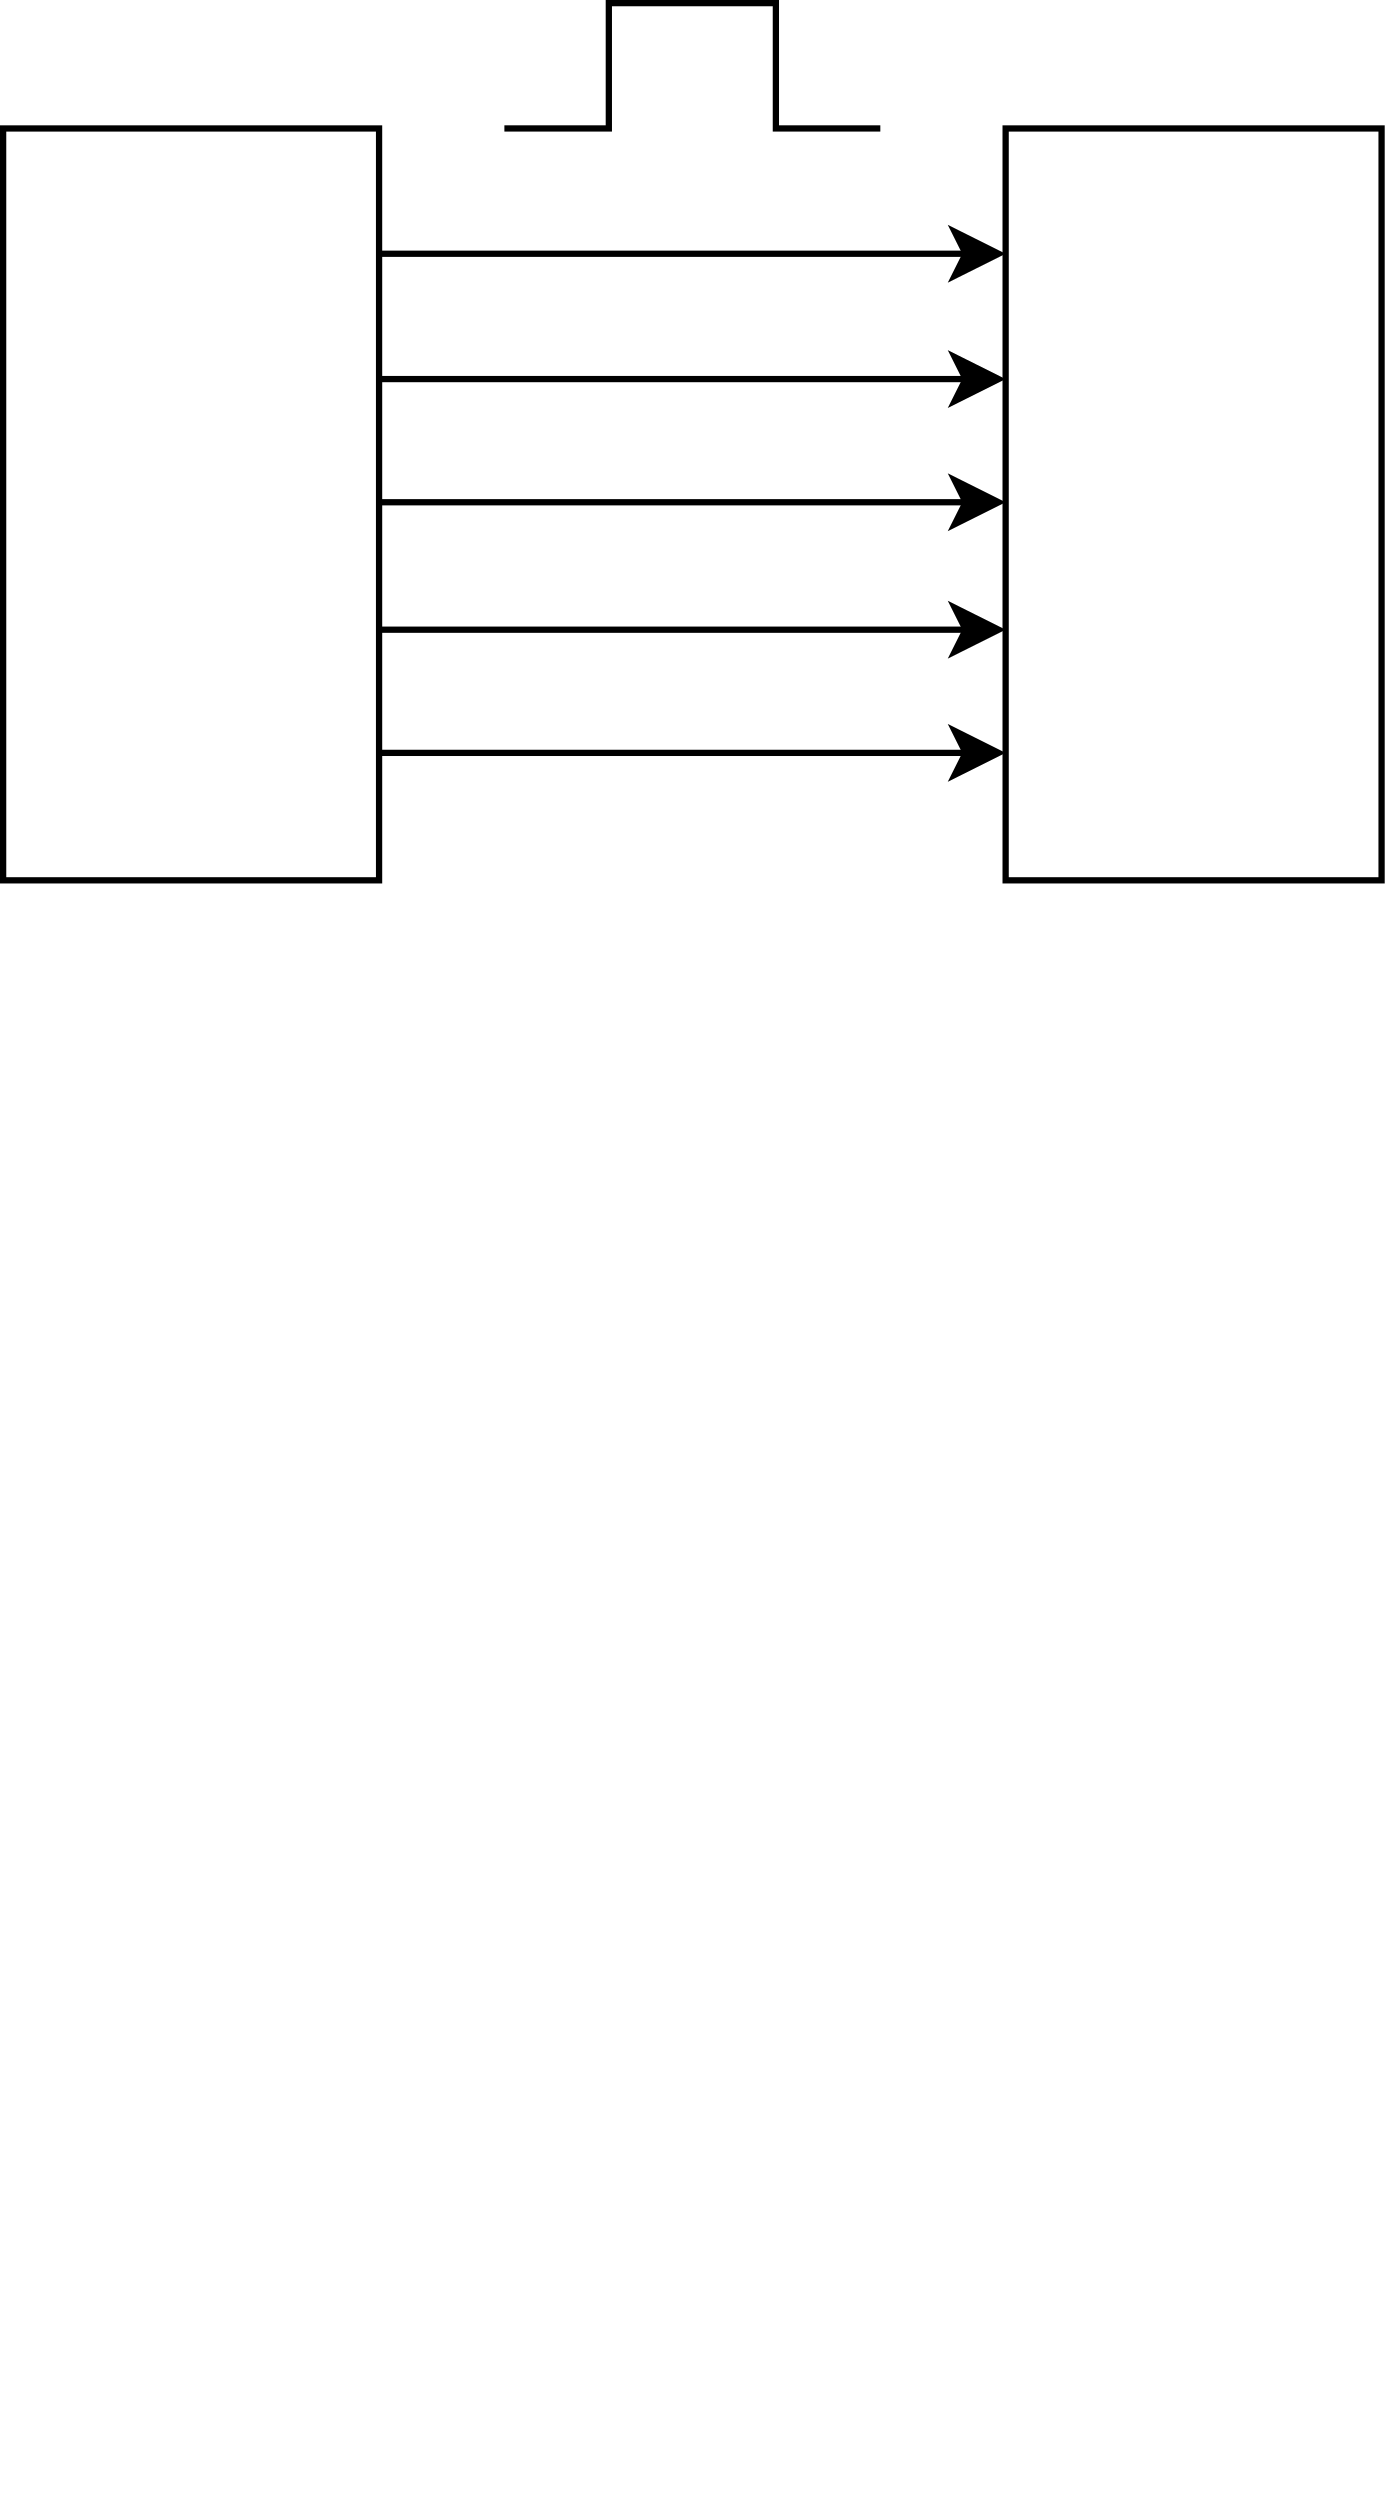
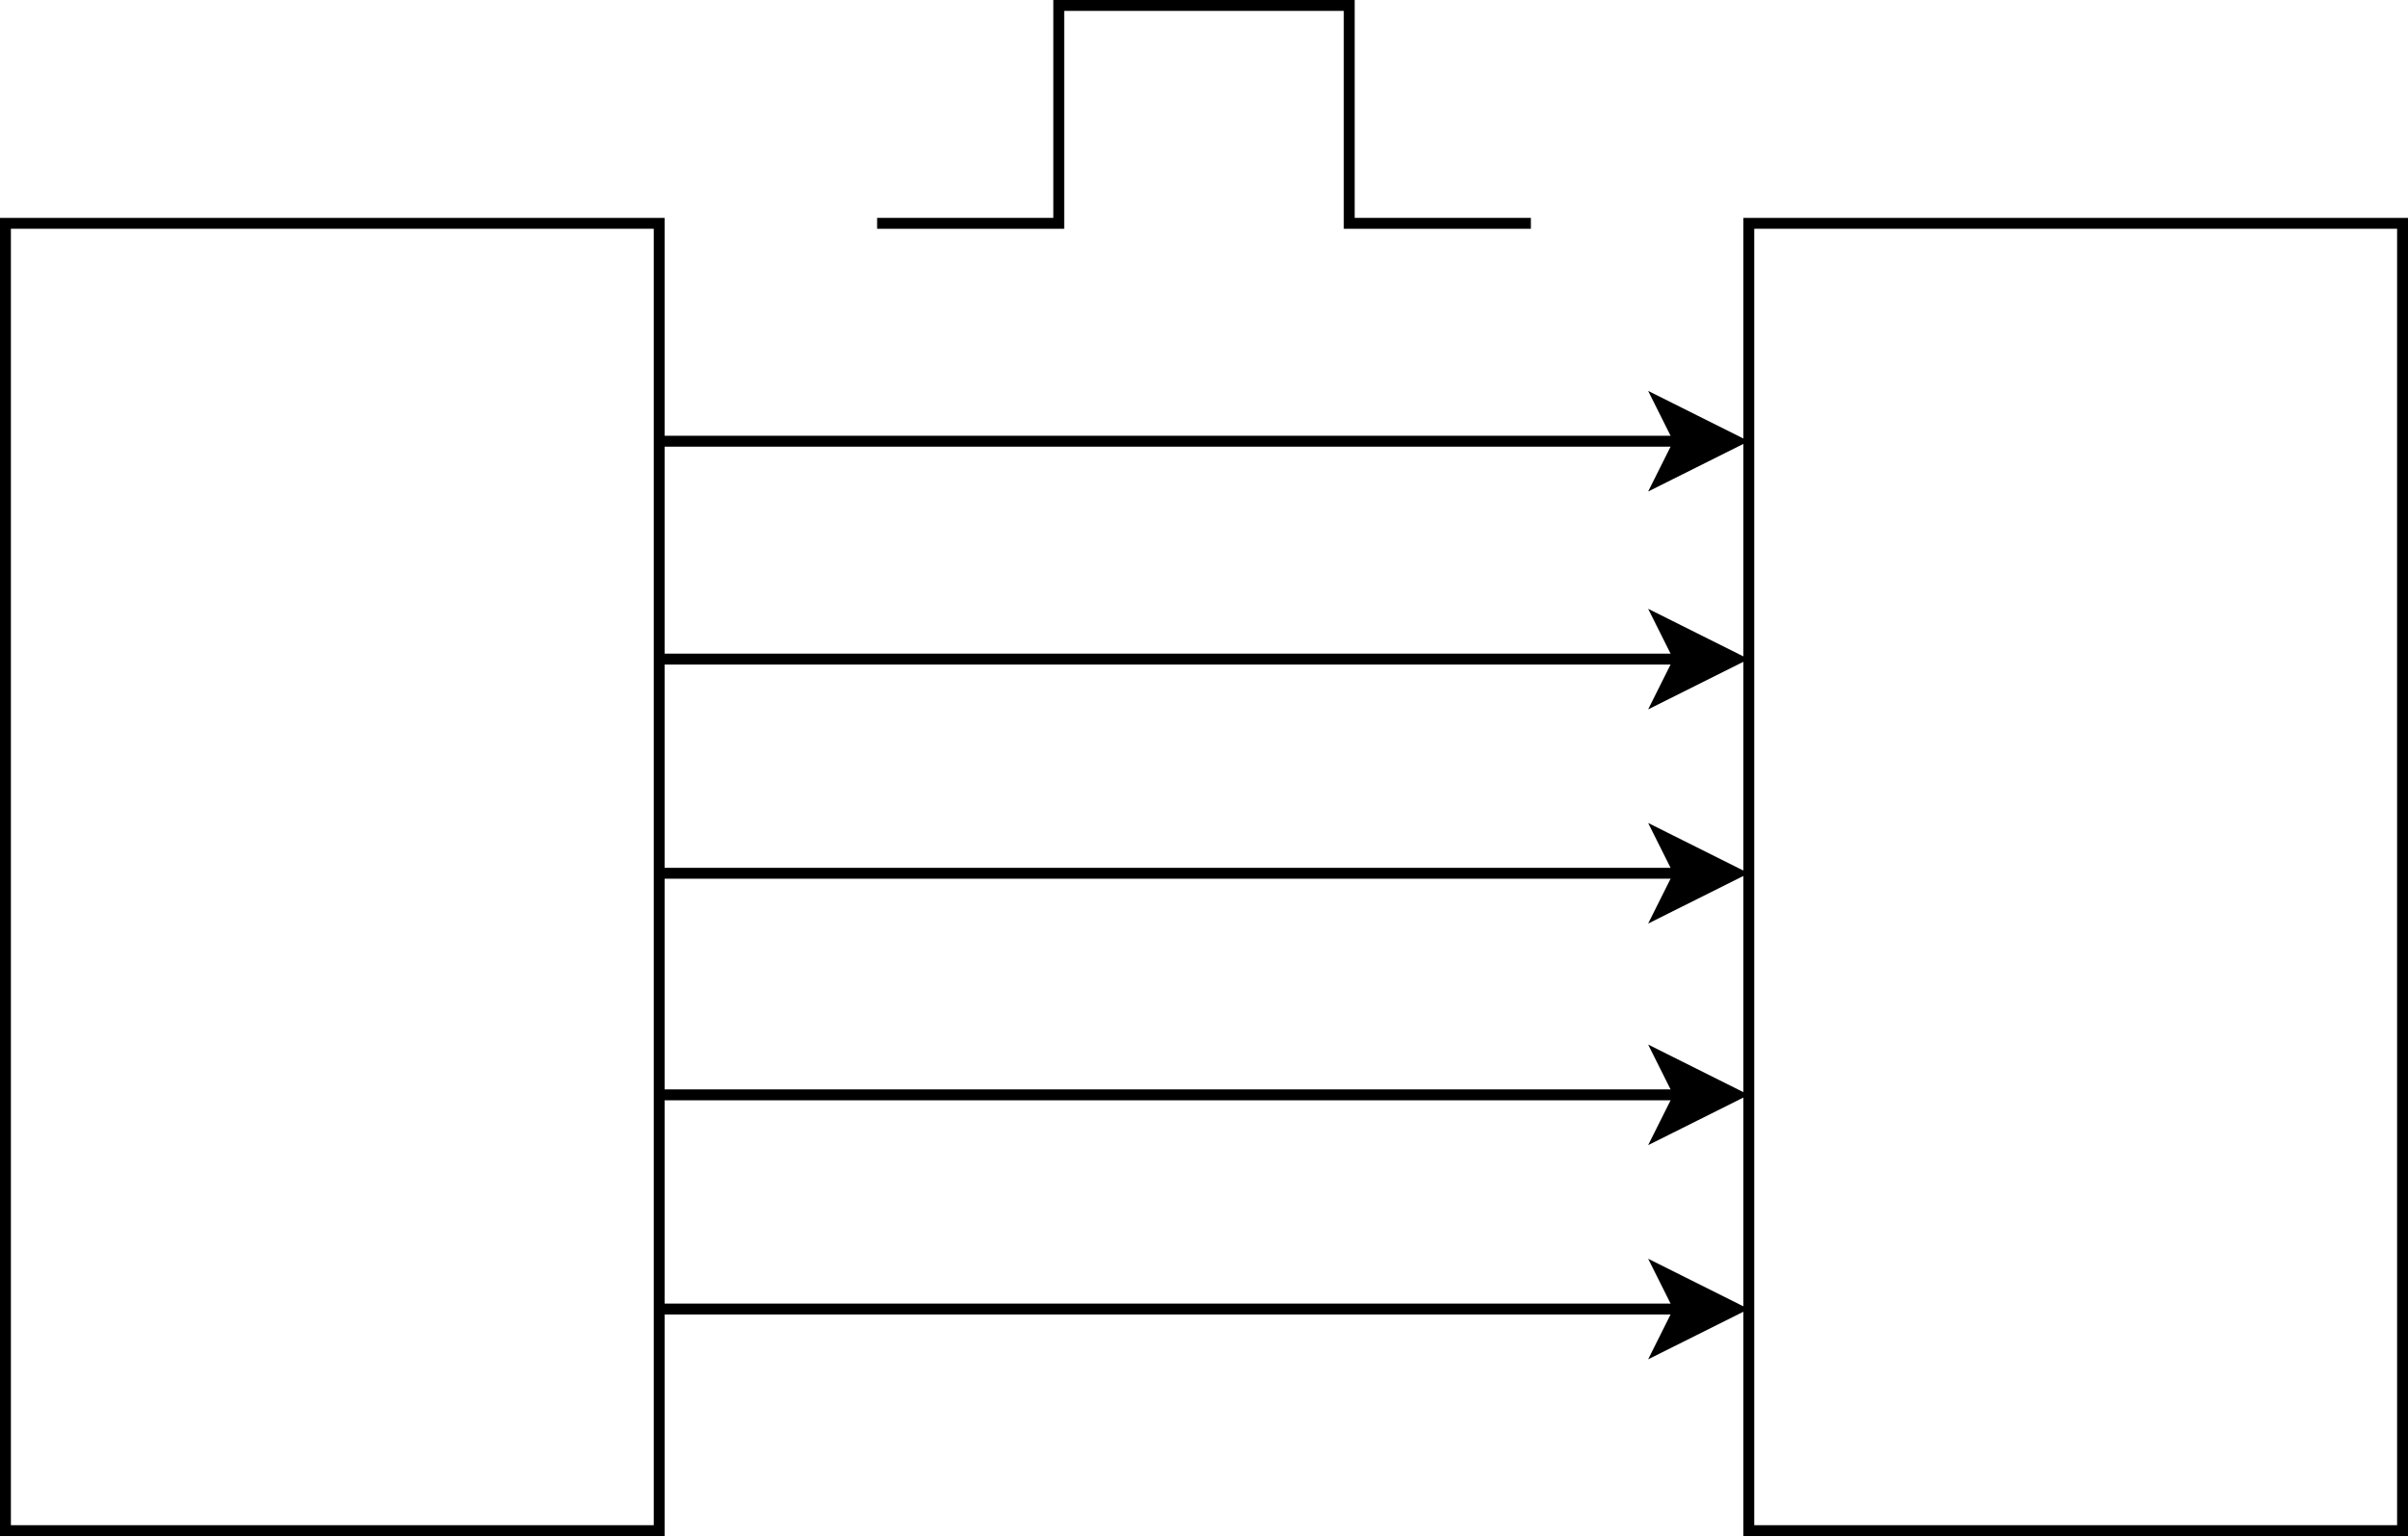
- <svg xmlns="http://www.w3.org/2000/svg" version="1.1" width="222px" height="399px" viewBox="-0.5 -0.5 222 399" content="&lt;mxfile host=&quot;app.diagrams.net&quot; agent=&quot;Mozilla/5.0 (X11; Linux x86_64; rv:131.0) Gecko/20100101 Firefox/131.0&quot; version=&quot;24.7.17&quot;&gt;&#10;  &lt;diagram name=&quot;Page-1&quot; id=&quot;7e0a89b8-554c-2b80-1dc8-d5c74ca68de4&quot;&gt;&#10;    &lt;mxGraphModel dx=&quot;1035&quot; dy=&quot;561&quot; grid=&quot;1&quot; gridSize=&quot;10&quot; guides=&quot;1&quot; tooltips=&quot;1&quot; connect=&quot;1&quot; arrows=&quot;1&quot; fold=&quot;1&quot; page=&quot;1&quot; pageScale=&quot;1&quot; pageWidth=&quot;1100&quot; pageHeight=&quot;850&quot; background=&quot;none&quot; math=&quot;0&quot; shadow=&quot;0&quot;&gt;&#10;      &lt;root&gt;&#10;        &lt;mxCell id=&quot;0&quot; /&gt;&#10;        &lt;mxCell id=&quot;1&quot; parent=&quot;0&quot; /&gt;&#10;        &lt;mxCell id=&quot;cTWyOIOp4XAj-4YFW2XK-36&quot; value=&quot;&quot; style=&quot;group&quot; vertex=&quot;1&quot; connectable=&quot;0&quot; parent=&quot;1&quot;&gt;&#10;          &lt;mxGeometry x=&quot;40&quot; y=&quot;220&quot; width=&quot;220&quot; height=&quot;189.69&quot; as=&quot;geometry&quot; /&gt;&#10;        &lt;/mxCell&gt;&#10;        &lt;mxCell id=&quot;cTWyOIOp4XAj-4YFW2XK-19&quot; style=&quot;edgeStyle=orthogonalEdgeStyle;rounded=0;orthogonalLoop=1;jettySize=auto;html=1;exitX=1;exitY=0.5;exitDx=0;exitDy=0;&quot; edge=&quot;1&quot; parent=&quot;cTWyOIOp4XAj-4YFW2XK-36&quot;&gt;&#10;          &lt;mxGeometry relative=&quot;1&quot; as=&quot;geometry&quot;&gt;&#10;            &lt;mxPoint x=&quot;40&quot; y=&quot;189.69&quot; as=&quot;sourcePoint&quot; /&gt;&#10;            &lt;mxPoint x=&quot;40&quot; y=&quot;189.69&quot; as=&quot;targetPoint&quot; /&gt;&#10;          &lt;/mxGeometry&gt;&#10;        &lt;/mxCell&gt;&#10;        &lt;mxCell id=&quot;cTWyOIOp4XAj-4YFW2XK-25&quot; style=&quot;edgeStyle=orthogonalEdgeStyle;rounded=0;orthogonalLoop=1;jettySize=auto;html=1;exitX=0.25;exitY=0;exitDx=0;exitDy=0;entryX=0.25;entryY=1;entryDx=0;entryDy=0;&quot; edge=&quot;1&quot; parent=&quot;1&quot;&gt;&#10;          &lt;mxGeometry relative=&quot;1&quot; as=&quot;geometry&quot;&gt;&#10;            &lt;mxPoint x=&quot;100&quot; y=&quot;80&quot; as=&quot;sourcePoint&quot; /&gt;&#10;            &lt;mxPoint x=&quot;200&quot; y=&quot;80&quot; as=&quot;targetPoint&quot; /&gt;&#10;          &lt;/mxGeometry&gt;&#10;        &lt;/mxCell&gt;&#10;        &lt;mxCell id=&quot;cTWyOIOp4XAj-4YFW2XK-21&quot; value=&quot;&quot; style=&quot;whiteSpace=wrap;html=1;rounded=0;direction=south;&quot; vertex=&quot;1&quot; parent=&quot;1&quot;&gt;&#10;          &lt;mxGeometry x=&quot;40&quot; y=&quot;40&quot; width=&quot;60&quot; height=&quot;120&quot; as=&quot;geometry&quot; /&gt;&#10;        &lt;/mxCell&gt;&#10;        &lt;mxCell id=&quot;cTWyOIOp4XAj-4YFW2XK-23&quot; value=&quot;&quot; style=&quot;whiteSpace=wrap;html=1;rounded=0;direction=south;&quot; vertex=&quot;1&quot; parent=&quot;1&quot;&gt;&#10;          &lt;mxGeometry x=&quot;200&quot; y=&quot;40&quot; width=&quot;60&quot; height=&quot;120&quot; as=&quot;geometry&quot; /&gt;&#10;        &lt;/mxCell&gt;&#10;        &lt;mxCell id=&quot;cTWyOIOp4XAj-4YFW2XK-27&quot; style=&quot;edgeStyle=orthogonalEdgeStyle;rounded=0;orthogonalLoop=1;jettySize=auto;html=1;exitX=0.25;exitY=0;exitDx=0;exitDy=0;entryX=0.25;entryY=1;entryDx=0;entryDy=0;&quot; edge=&quot;1&quot; parent=&quot;1&quot;&gt;&#10;          &lt;mxGeometry relative=&quot;1&quot; as=&quot;geometry&quot;&gt;&#10;            &lt;mxPoint x=&quot;100&quot; y=&quot;99.66&quot; as=&quot;sourcePoint&quot; /&gt;&#10;            &lt;mxPoint x=&quot;200&quot; y=&quot;99.66&quot; as=&quot;targetPoint&quot; /&gt;&#10;          &lt;/mxGeometry&gt;&#10;        &lt;/mxCell&gt;&#10;        &lt;mxCell id=&quot;cTWyOIOp4XAj-4YFW2XK-28&quot; style=&quot;edgeStyle=orthogonalEdgeStyle;rounded=0;orthogonalLoop=1;jettySize=auto;html=1;exitX=0.25;exitY=0;exitDx=0;exitDy=0;entryX=0.25;entryY=1;entryDx=0;entryDy=0;&quot; edge=&quot;1&quot; parent=&quot;1&quot;&gt;&#10;          &lt;mxGeometry relative=&quot;1&quot; as=&quot;geometry&quot;&gt;&#10;            &lt;mxPoint x=&quot;100&quot; y=&quot;120&quot; as=&quot;sourcePoint&quot; /&gt;&#10;            &lt;mxPoint x=&quot;200&quot; y=&quot;120&quot; as=&quot;targetPoint&quot; /&gt;&#10;          &lt;/mxGeometry&gt;&#10;        &lt;/mxCell&gt;&#10;        &lt;mxCell id=&quot;cTWyOIOp4XAj-4YFW2XK-29&quot; style=&quot;edgeStyle=orthogonalEdgeStyle;rounded=0;orthogonalLoop=1;jettySize=auto;html=1;exitX=0.25;exitY=0;exitDx=0;exitDy=0;entryX=0.25;entryY=1;entryDx=0;entryDy=0;&quot; edge=&quot;1&quot; parent=&quot;1&quot;&gt;&#10;          &lt;mxGeometry relative=&quot;1&quot; as=&quot;geometry&quot;&gt;&#10;            &lt;mxPoint x=&quot;100&quot; y=&quot;139.66&quot; as=&quot;sourcePoint&quot; /&gt;&#10;            &lt;mxPoint x=&quot;200&quot; y=&quot;139.66&quot; as=&quot;targetPoint&quot; /&gt;&#10;          &lt;/mxGeometry&gt;&#10;        &lt;/mxCell&gt;&#10;        &lt;mxCell id=&quot;cTWyOIOp4XAj-4YFW2XK-30&quot; style=&quot;edgeStyle=orthogonalEdgeStyle;rounded=0;orthogonalLoop=1;jettySize=auto;html=1;exitX=0.25;exitY=0;exitDx=0;exitDy=0;entryX=0.25;entryY=1;entryDx=0;entryDy=0;&quot; edge=&quot;1&quot; parent=&quot;1&quot;&gt;&#10;          &lt;mxGeometry relative=&quot;1&quot; as=&quot;geometry&quot;&gt;&#10;            &lt;mxPoint x=&quot;100&quot; y=&quot;60&quot; as=&quot;sourcePoint&quot; /&gt;&#10;            &lt;mxPoint x=&quot;200&quot; y=&quot;60&quot; as=&quot;targetPoint&quot; /&gt;&#10;          &lt;/mxGeometry&gt;&#10;        &lt;/mxCell&gt;&#10;        &lt;mxCell id=&quot;cTWyOIOp4XAj-4YFW2XK-31&quot; value=&quot;&quot; style=&quot;pointerEvents=1;verticalLabelPosition=bottom;shadow=0;dashed=0;align=center;html=1;verticalAlign=top;shape=mxgraph.electrical.waveforms.pulse_1;&quot; vertex=&quot;1&quot; parent=&quot;1&quot;&gt;&#10;          &lt;mxGeometry x=&quot;120&quot; y=&quot;20&quot; width=&quot;60&quot; height=&quot;20&quot; as=&quot;geometry&quot; /&gt;&#10;        &lt;/mxCell&gt;&#10;      &lt;/root&gt;&#10;    &lt;/mxGraphModel&gt;&#10;  &lt;/diagram&gt;&#10;&lt;/mxfile&gt;&#10;">
+ <svg xmlns="http://www.w3.org/2000/svg" version="1.1" width="221px" height="141px" viewBox="-0.5 -0.5 221 141" content="&lt;mxfile host=&quot;app.diagrams.net&quot; agent=&quot;Mozilla/5.0 (X11; Linux x86_64; rv:128.0) Gecko/20100101 Firefox/128.0&quot; version=&quot;24.7.17&quot;&gt;&#10;  &lt;diagram name=&quot;Page-1&quot; id=&quot;7e0a89b8-554c-2b80-1dc8-d5c74ca68de4&quot;&gt;&#10;    &lt;mxGraphModel dx=&quot;880&quot; dy=&quot;482&quot; grid=&quot;1&quot; gridSize=&quot;10&quot; guides=&quot;1&quot; tooltips=&quot;1&quot; connect=&quot;1&quot; arrows=&quot;1&quot; fold=&quot;1&quot; page=&quot;1&quot; pageScale=&quot;1&quot; pageWidth=&quot;1100&quot; pageHeight=&quot;850&quot; background=&quot;none&quot; math=&quot;0&quot; shadow=&quot;0&quot;&gt;&#10;      &lt;root&gt;&#10;        &lt;mxCell id=&quot;0&quot; /&gt;&#10;        &lt;mxCell id=&quot;1&quot; parent=&quot;0&quot; /&gt;&#10;        &lt;mxCell id=&quot;cTWyOIOp4XAj-4YFW2XK-25&quot; style=&quot;edgeStyle=orthogonalEdgeStyle;rounded=0;orthogonalLoop=1;jettySize=auto;html=1;exitX=0.25;exitY=0;exitDx=0;exitDy=0;entryX=0.25;entryY=1;entryDx=0;entryDy=0;&quot; parent=&quot;1&quot; edge=&quot;1&quot;&gt;&#10;          &lt;mxGeometry relative=&quot;1&quot; as=&quot;geometry&quot;&gt;&#10;            &lt;mxPoint x=&quot;100&quot; y=&quot;80&quot; as=&quot;sourcePoint&quot; /&gt;&#10;            &lt;mxPoint x=&quot;200&quot; y=&quot;80&quot; as=&quot;targetPoint&quot; /&gt;&#10;          &lt;/mxGeometry&gt;&#10;        &lt;/mxCell&gt;&#10;        &lt;mxCell id=&quot;cTWyOIOp4XAj-4YFW2XK-21&quot; value=&quot;&quot; style=&quot;whiteSpace=wrap;html=1;rounded=0;direction=south;&quot; parent=&quot;1&quot; vertex=&quot;1&quot;&gt;&#10;          &lt;mxGeometry x=&quot;40&quot; y=&quot;40&quot; width=&quot;60&quot; height=&quot;120&quot; as=&quot;geometry&quot; /&gt;&#10;        &lt;/mxCell&gt;&#10;        &lt;mxCell id=&quot;cTWyOIOp4XAj-4YFW2XK-23&quot; value=&quot;&quot; style=&quot;whiteSpace=wrap;html=1;rounded=0;direction=south;&quot; parent=&quot;1&quot; vertex=&quot;1&quot;&gt;&#10;          &lt;mxGeometry x=&quot;200&quot; y=&quot;40&quot; width=&quot;60&quot; height=&quot;120&quot; as=&quot;geometry&quot; /&gt;&#10;        &lt;/mxCell&gt;&#10;        &lt;mxCell id=&quot;cTWyOIOp4XAj-4YFW2XK-27&quot; style=&quot;edgeStyle=orthogonalEdgeStyle;rounded=0;orthogonalLoop=1;jettySize=auto;html=1;exitX=0.25;exitY=0;exitDx=0;exitDy=0;entryX=0.25;entryY=1;entryDx=0;entryDy=0;&quot; parent=&quot;1&quot; edge=&quot;1&quot;&gt;&#10;          &lt;mxGeometry relative=&quot;1&quot; as=&quot;geometry&quot;&gt;&#10;            &lt;mxPoint x=&quot;100&quot; y=&quot;99.66&quot; as=&quot;sourcePoint&quot; /&gt;&#10;            &lt;mxPoint x=&quot;200&quot; y=&quot;99.66&quot; as=&quot;targetPoint&quot; /&gt;&#10;          &lt;/mxGeometry&gt;&#10;        &lt;/mxCell&gt;&#10;        &lt;mxCell id=&quot;cTWyOIOp4XAj-4YFW2XK-28&quot; style=&quot;edgeStyle=orthogonalEdgeStyle;rounded=0;orthogonalLoop=1;jettySize=auto;html=1;exitX=0.25;exitY=0;exitDx=0;exitDy=0;entryX=0.25;entryY=1;entryDx=0;entryDy=0;&quot; parent=&quot;1&quot; edge=&quot;1&quot;&gt;&#10;          &lt;mxGeometry relative=&quot;1&quot; as=&quot;geometry&quot;&gt;&#10;            &lt;mxPoint x=&quot;100&quot; y=&quot;120&quot; as=&quot;sourcePoint&quot; /&gt;&#10;            &lt;mxPoint x=&quot;200&quot; y=&quot;120&quot; as=&quot;targetPoint&quot; /&gt;&#10;          &lt;/mxGeometry&gt;&#10;        &lt;/mxCell&gt;&#10;        &lt;mxCell id=&quot;cTWyOIOp4XAj-4YFW2XK-29&quot; style=&quot;edgeStyle=orthogonalEdgeStyle;rounded=0;orthogonalLoop=1;jettySize=auto;html=1;exitX=0.25;exitY=0;exitDx=0;exitDy=0;entryX=0.25;entryY=1;entryDx=0;entryDy=0;&quot; parent=&quot;1&quot; edge=&quot;1&quot;&gt;&#10;          &lt;mxGeometry relative=&quot;1&quot; as=&quot;geometry&quot;&gt;&#10;            &lt;mxPoint x=&quot;100&quot; y=&quot;139.66&quot; as=&quot;sourcePoint&quot; /&gt;&#10;            &lt;mxPoint x=&quot;200&quot; y=&quot;139.66&quot; as=&quot;targetPoint&quot; /&gt;&#10;          &lt;/mxGeometry&gt;&#10;        &lt;/mxCell&gt;&#10;        &lt;mxCell id=&quot;cTWyOIOp4XAj-4YFW2XK-30&quot; style=&quot;edgeStyle=orthogonalEdgeStyle;rounded=0;orthogonalLoop=1;jettySize=auto;html=1;exitX=0.25;exitY=0;exitDx=0;exitDy=0;entryX=0.25;entryY=1;entryDx=0;entryDy=0;&quot; parent=&quot;1&quot; edge=&quot;1&quot;&gt;&#10;          &lt;mxGeometry relative=&quot;1&quot; as=&quot;geometry&quot;&gt;&#10;            &lt;mxPoint x=&quot;100&quot; y=&quot;60&quot; as=&quot;sourcePoint&quot; /&gt;&#10;            &lt;mxPoint x=&quot;200&quot; y=&quot;60&quot; as=&quot;targetPoint&quot; /&gt;&#10;          &lt;/mxGeometry&gt;&#10;        &lt;/mxCell&gt;&#10;        &lt;mxCell id=&quot;cTWyOIOp4XAj-4YFW2XK-31&quot; value=&quot;&quot; style=&quot;pointerEvents=1;verticalLabelPosition=bottom;shadow=0;dashed=0;align=center;html=1;verticalAlign=top;shape=mxgraph.electrical.waveforms.pulse_1;&quot; parent=&quot;1&quot; vertex=&quot;1&quot;&gt;&#10;          &lt;mxGeometry x=&quot;120&quot; y=&quot;20&quot; width=&quot;60&quot; height=&quot;20&quot; as=&quot;geometry&quot; /&gt;&#10;        &lt;/mxCell&gt;&#10;      &lt;/root&gt;&#10;    &lt;/mxGraphModel&gt;&#10;  &lt;/diagram&gt;&#10;&lt;/mxfile&gt;&#10;">
  <defs />
  <g>
    <g data-cell-id="0">
      <g data-cell-id="1">
-         <g data-cell-id="cTWyOIOp4XAj-4YFW2XK-36">
-           <g />
-           <g data-cell-id="cTWyOIOp4XAj-4YFW2XK-19">
-             <g />
-           </g>
-         </g>
        <g data-cell-id="cTWyOIOp4XAj-4YFW2XK-25">
          <g>
            <path d="M 60 60 L 153.63 60" fill="none" stroke="rgb(0, 0, 0)" stroke-miterlimit="10" pointer-events="stroke" />
            <path d="M 158.88 60 L 151.88 63.5 L 153.63 60 L 151.88 56.5 Z" fill="rgb(0, 0, 0)" stroke="rgb(0, 0, 0)" stroke-miterlimit="10" pointer-events="all" />
          </g>
        </g>
        <g data-cell-id="cTWyOIOp4XAj-4YFW2XK-21">
          <g>
            <rect x="-30" y="50" width="120" height="60" fill="rgb(255, 255, 255)" stroke="rgb(0, 0, 0)" transform="rotate(90,30,80)" pointer-events="all" />
          </g>
        </g>
        <g data-cell-id="cTWyOIOp4XAj-4YFW2XK-23">
          <g>
            <rect x="130" y="50" width="120" height="60" fill="rgb(255, 255, 255)" stroke="rgb(0, 0, 0)" transform="rotate(90,190,80)" pointer-events="all" />
          </g>
        </g>
        <g data-cell-id="cTWyOIOp4XAj-4YFW2XK-27">
          <g>
            <path d="M 60 79.66 L 153.63 79.66" fill="none" stroke="rgb(0, 0, 0)" stroke-miterlimit="10" pointer-events="stroke" />
            <path d="M 158.88 79.66 L 151.88 83.16 L 153.63 79.66 L 151.88 76.16 Z" fill="rgb(0, 0, 0)" stroke="rgb(0, 0, 0)" stroke-miterlimit="10" pointer-events="all" />
          </g>
        </g>
        <g data-cell-id="cTWyOIOp4XAj-4YFW2XK-28">
          <g>
            <path d="M 60 100 L 153.63 100" fill="none" stroke="rgb(0, 0, 0)" stroke-miterlimit="10" pointer-events="stroke" />
            <path d="M 158.88 100 L 151.88 103.5 L 153.63 100 L 151.88 96.5 Z" fill="rgb(0, 0, 0)" stroke="rgb(0, 0, 0)" stroke-miterlimit="10" pointer-events="all" />
          </g>
        </g>
        <g data-cell-id="cTWyOIOp4XAj-4YFW2XK-29">
          <g>
            <path d="M 60 119.66 L 153.63 119.66" fill="none" stroke="rgb(0, 0, 0)" stroke-miterlimit="10" pointer-events="stroke" />
            <path d="M 158.88 119.66 L 151.88 123.16 L 153.63 119.66 L 151.88 116.16 Z" fill="rgb(0, 0, 0)" stroke="rgb(0, 0, 0)" stroke-miterlimit="10" pointer-events="all" />
          </g>
        </g>
        <g data-cell-id="cTWyOIOp4XAj-4YFW2XK-30">
          <g>
            <path d="M 60 40 L 153.63 40" fill="none" stroke="rgb(0, 0, 0)" stroke-miterlimit="10" pointer-events="stroke" />
            <path d="M 158.88 40 L 151.88 43.5 L 153.63 40 L 151.88 36.5 Z" fill="rgb(0, 0, 0)" stroke="rgb(0, 0, 0)" stroke-miterlimit="10" pointer-events="all" />
          </g>
        </g>
        <g data-cell-id="cTWyOIOp4XAj-4YFW2XK-31">
          <g>
            <rect x="80" y="0" width="60" height="20" fill="none" stroke="none" pointer-events="all" />
            <path d="M 80 20 L 96.67 20 L 96.67 0 L 123.33 0 L 123.33 20 L 140 20" fill="none" stroke="rgb(0, 0, 0)" stroke-miterlimit="10" pointer-events="all" />
          </g>
        </g>
      </g>
    </g>
  </g>
</svg>
